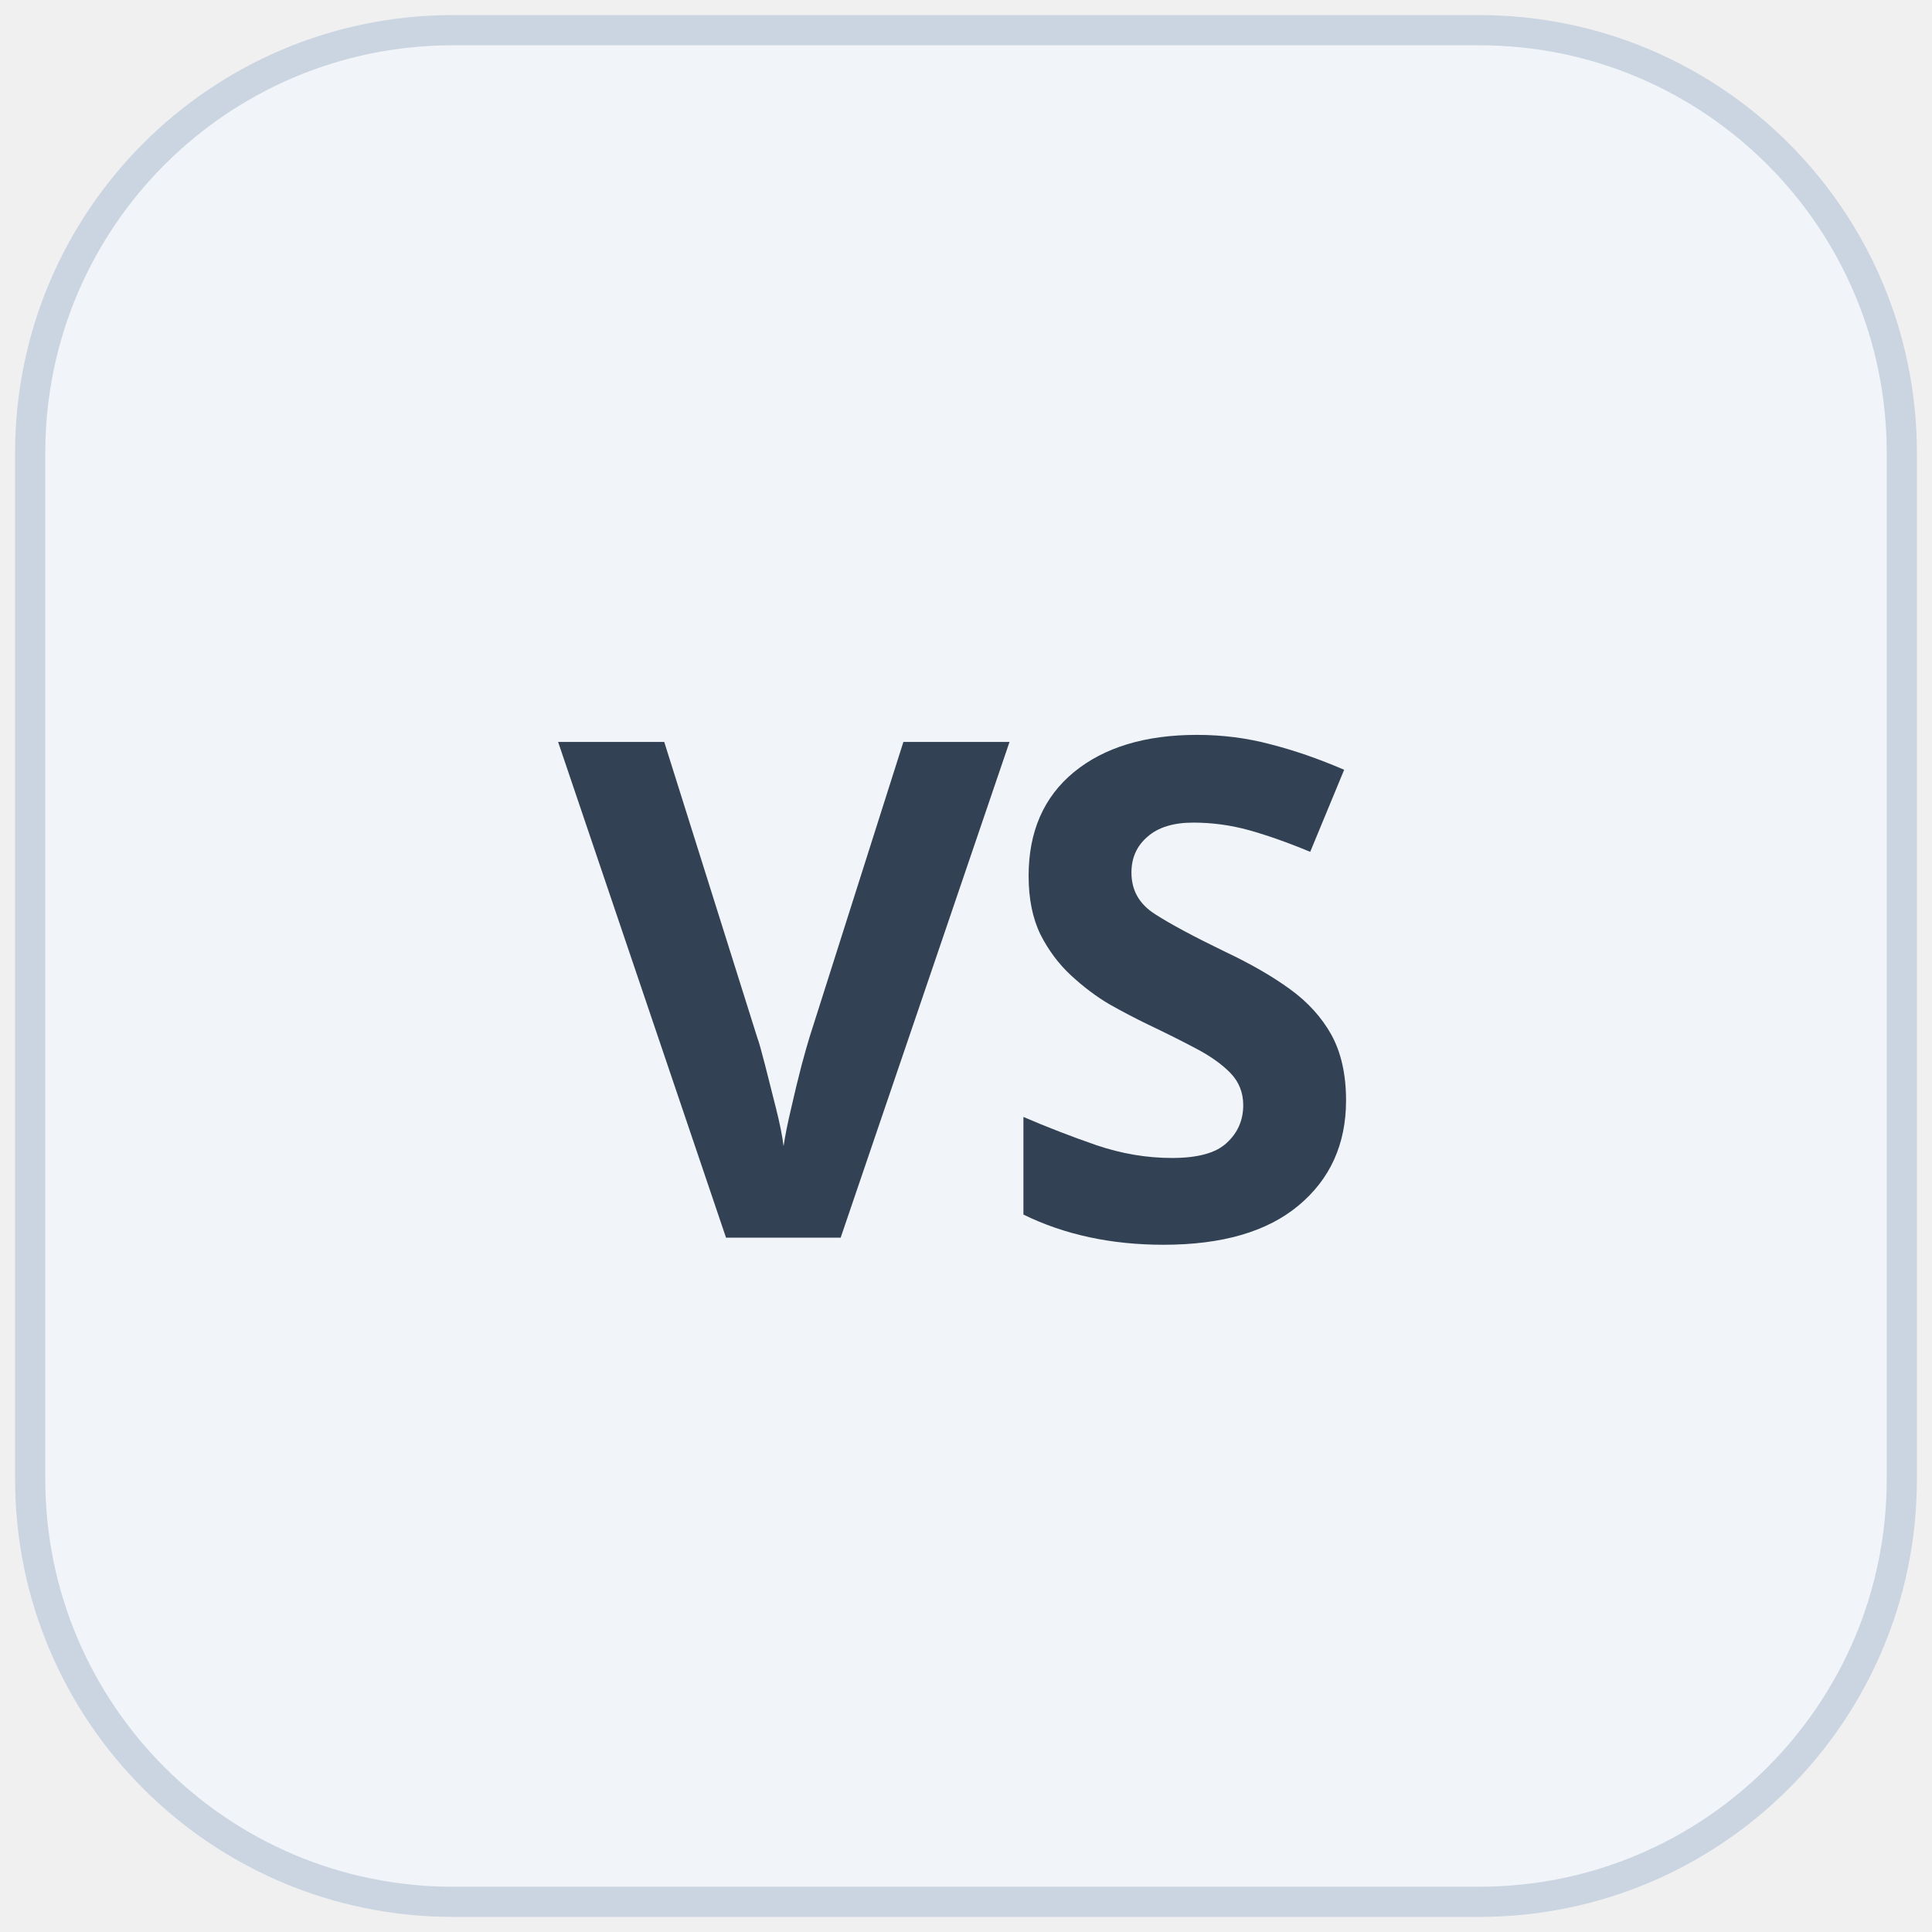
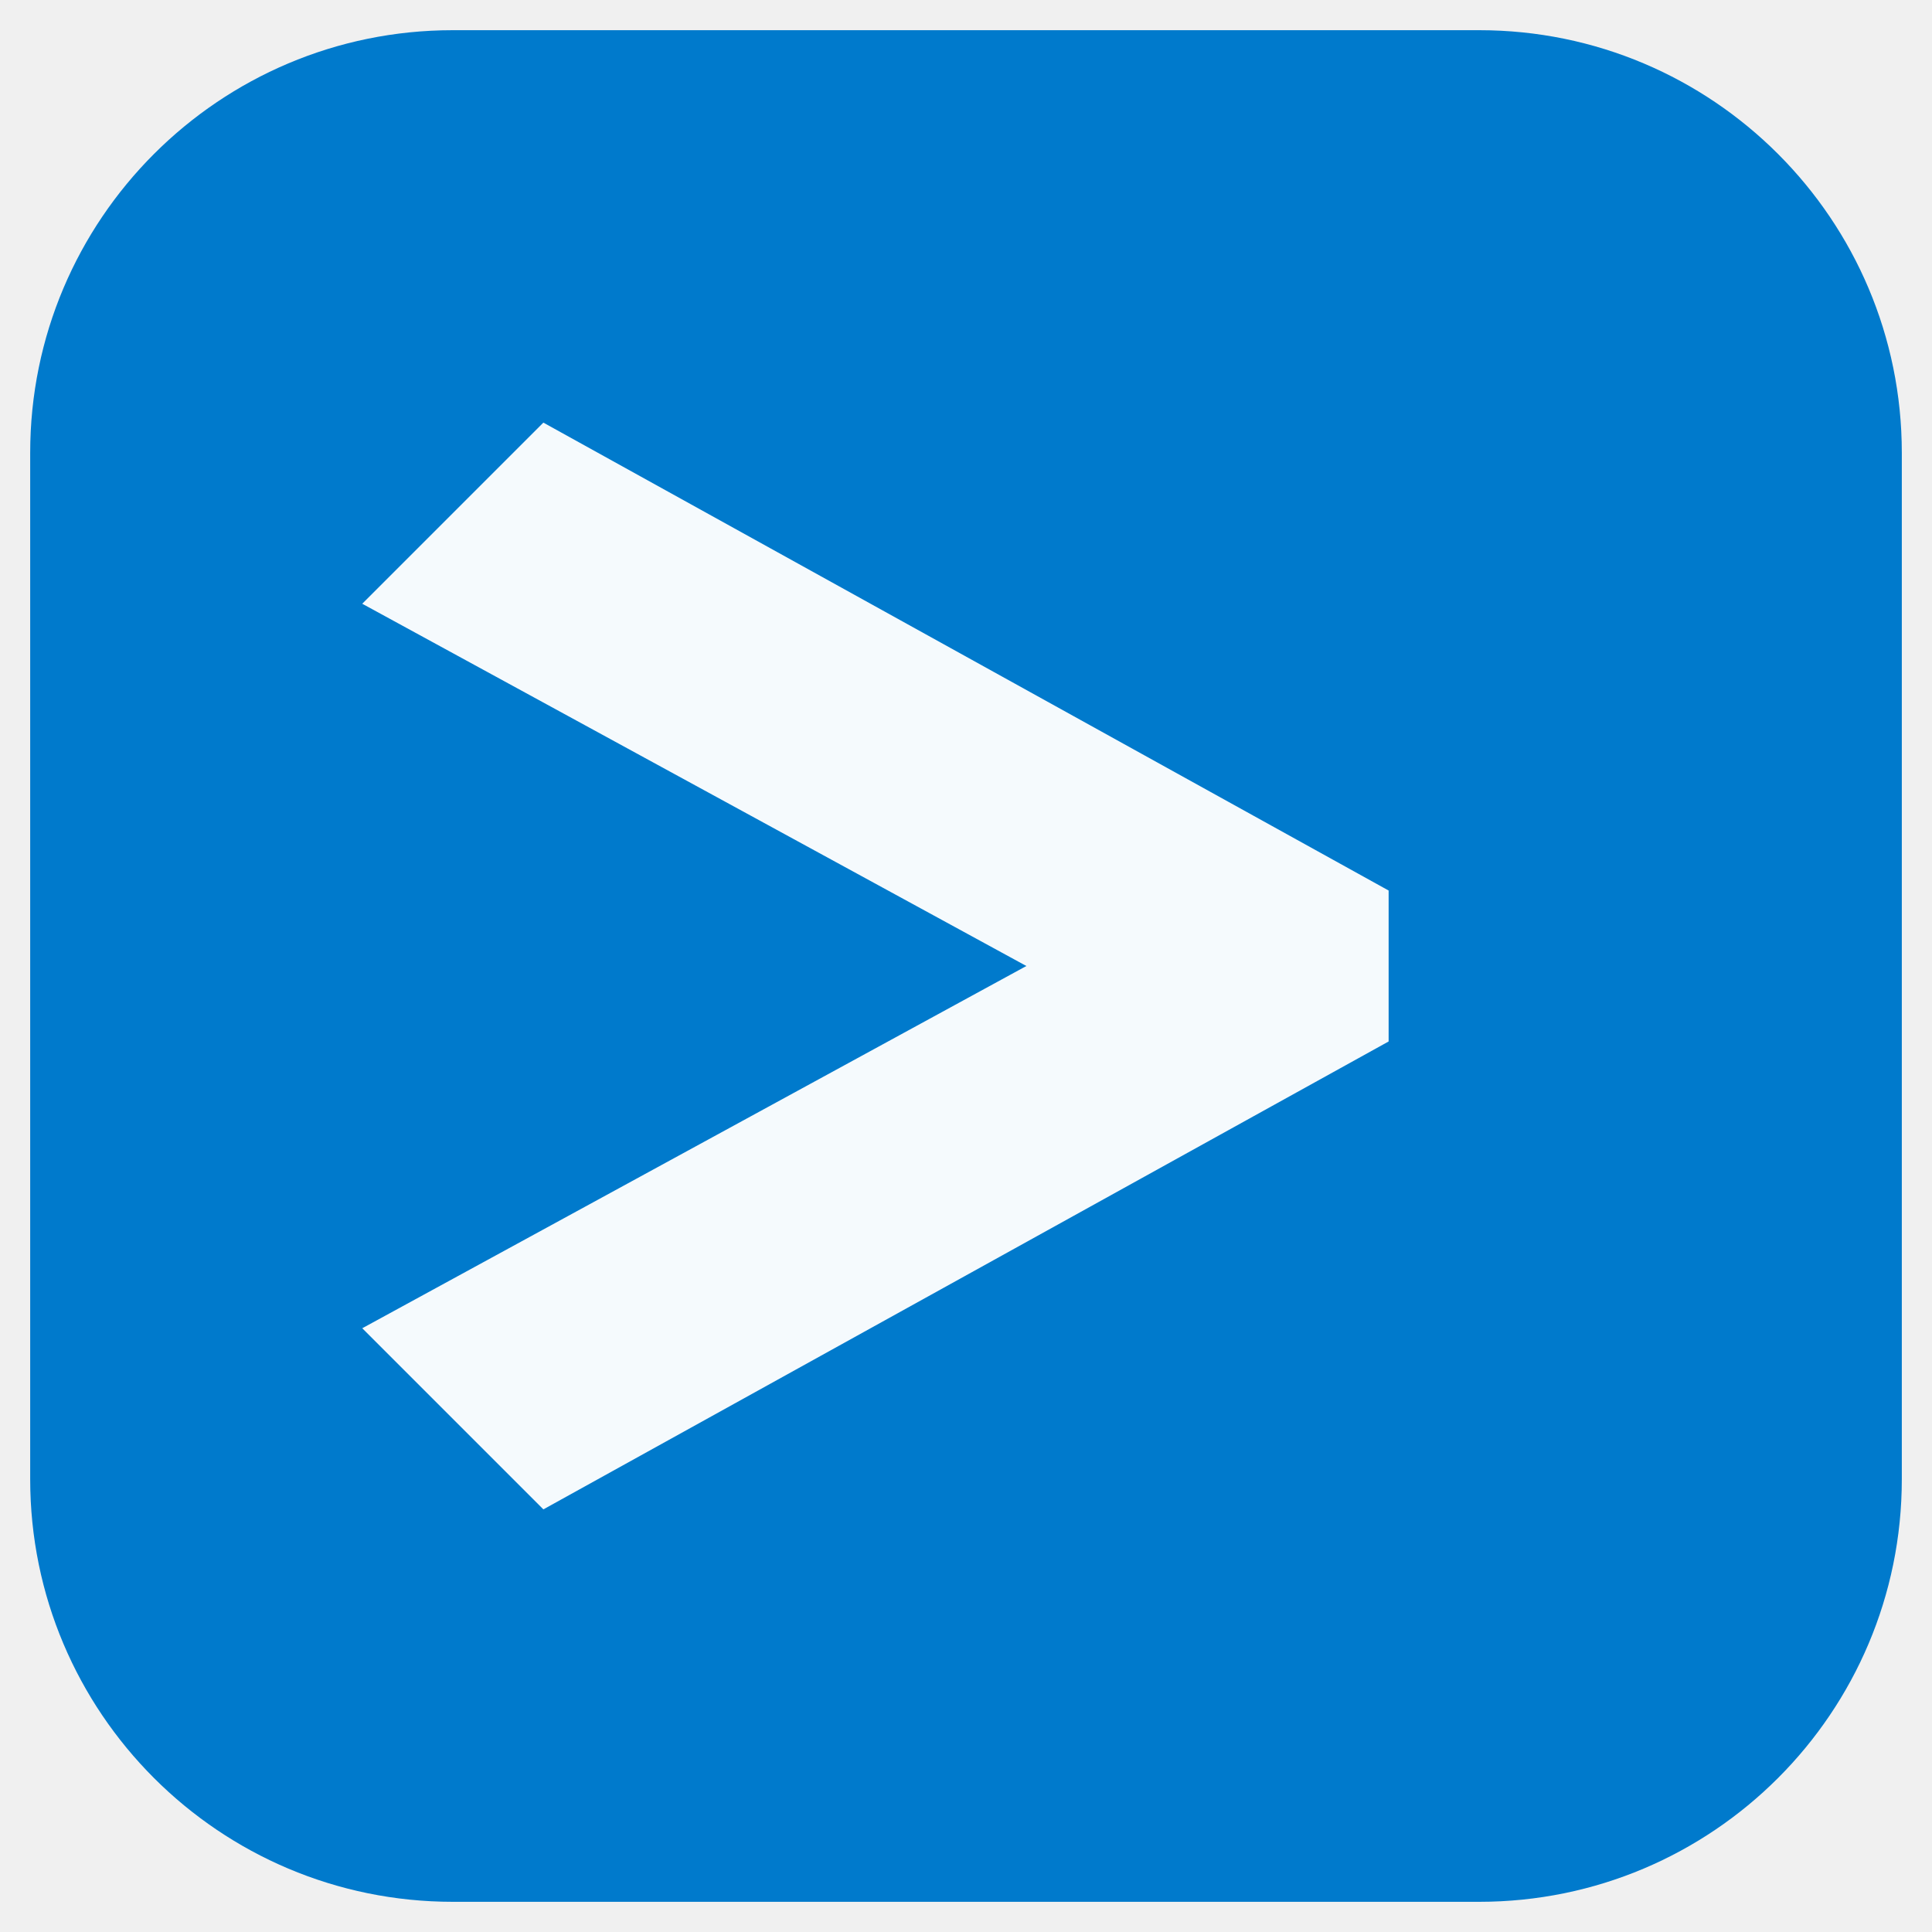
<svg xmlns="http://www.w3.org/2000/svg" viewBox="0 0 64 64" width="64" height="64" role="img" aria-labelledby="avatar-title">
-   <rect x="1" y="1" width="62" height="62" rx="14" fill="#F1F5F9" stroke="#CBD5E1" stroke-width="1" />
-   <text x="32" y="41" text-anchor="middle" font-family="sans-serif" font-size="23" font-weight="700" letter-spacing="-0.6" fill="#334155">VS</text>
+   <rect x="1" y="1" width="62" height="62" rx="14" fill="#007ACC" />
+   <path d="M12 20 L34 32 L12 44 L18 50 L46 34.5 L46 29.5 L18 14 Z" fill="#ffffff" opacity=".96" />
</svg>
